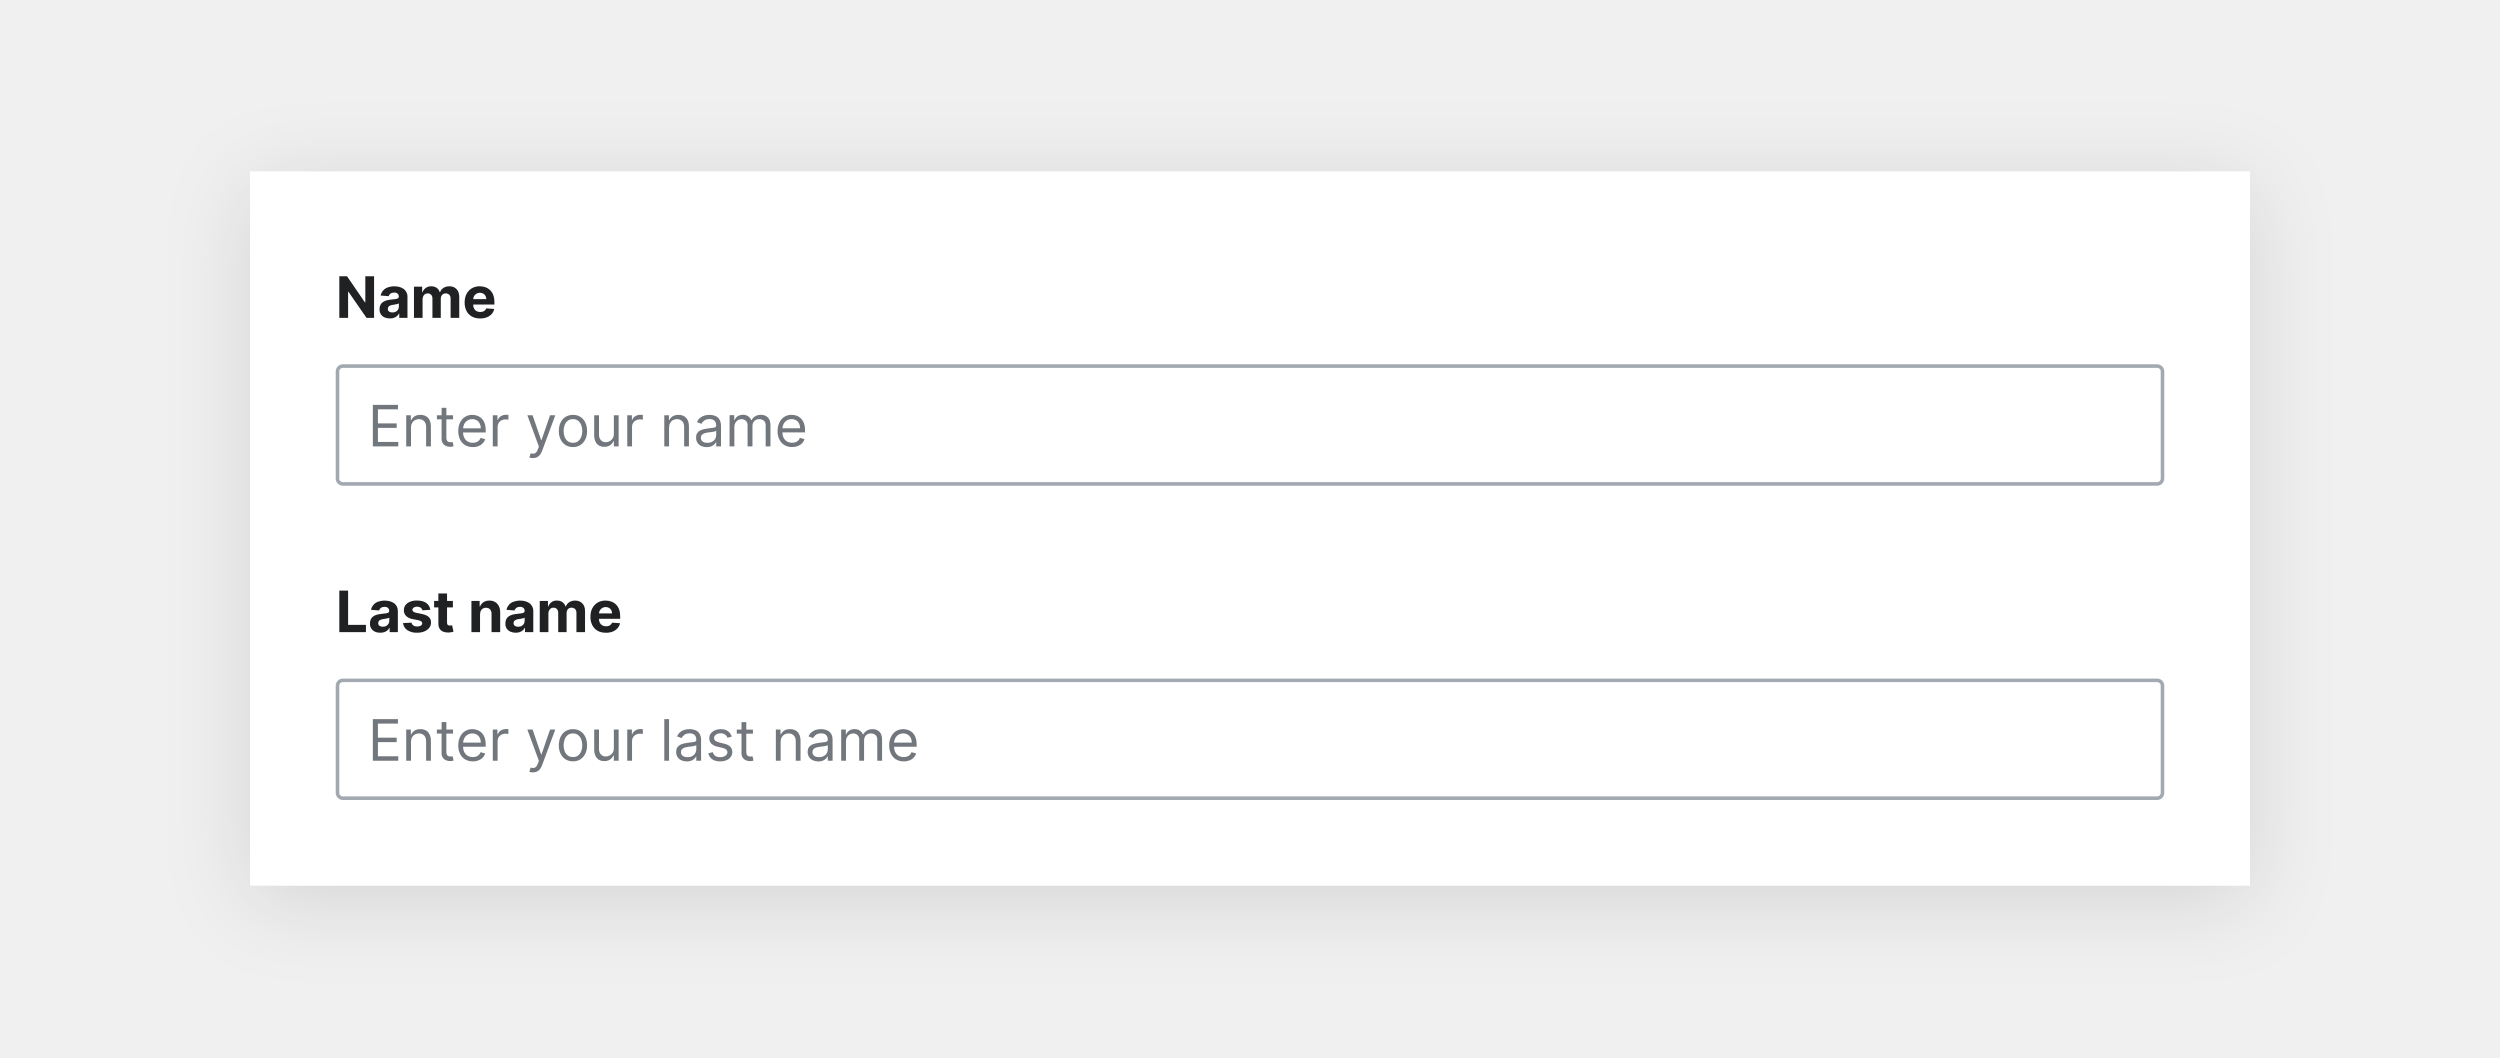
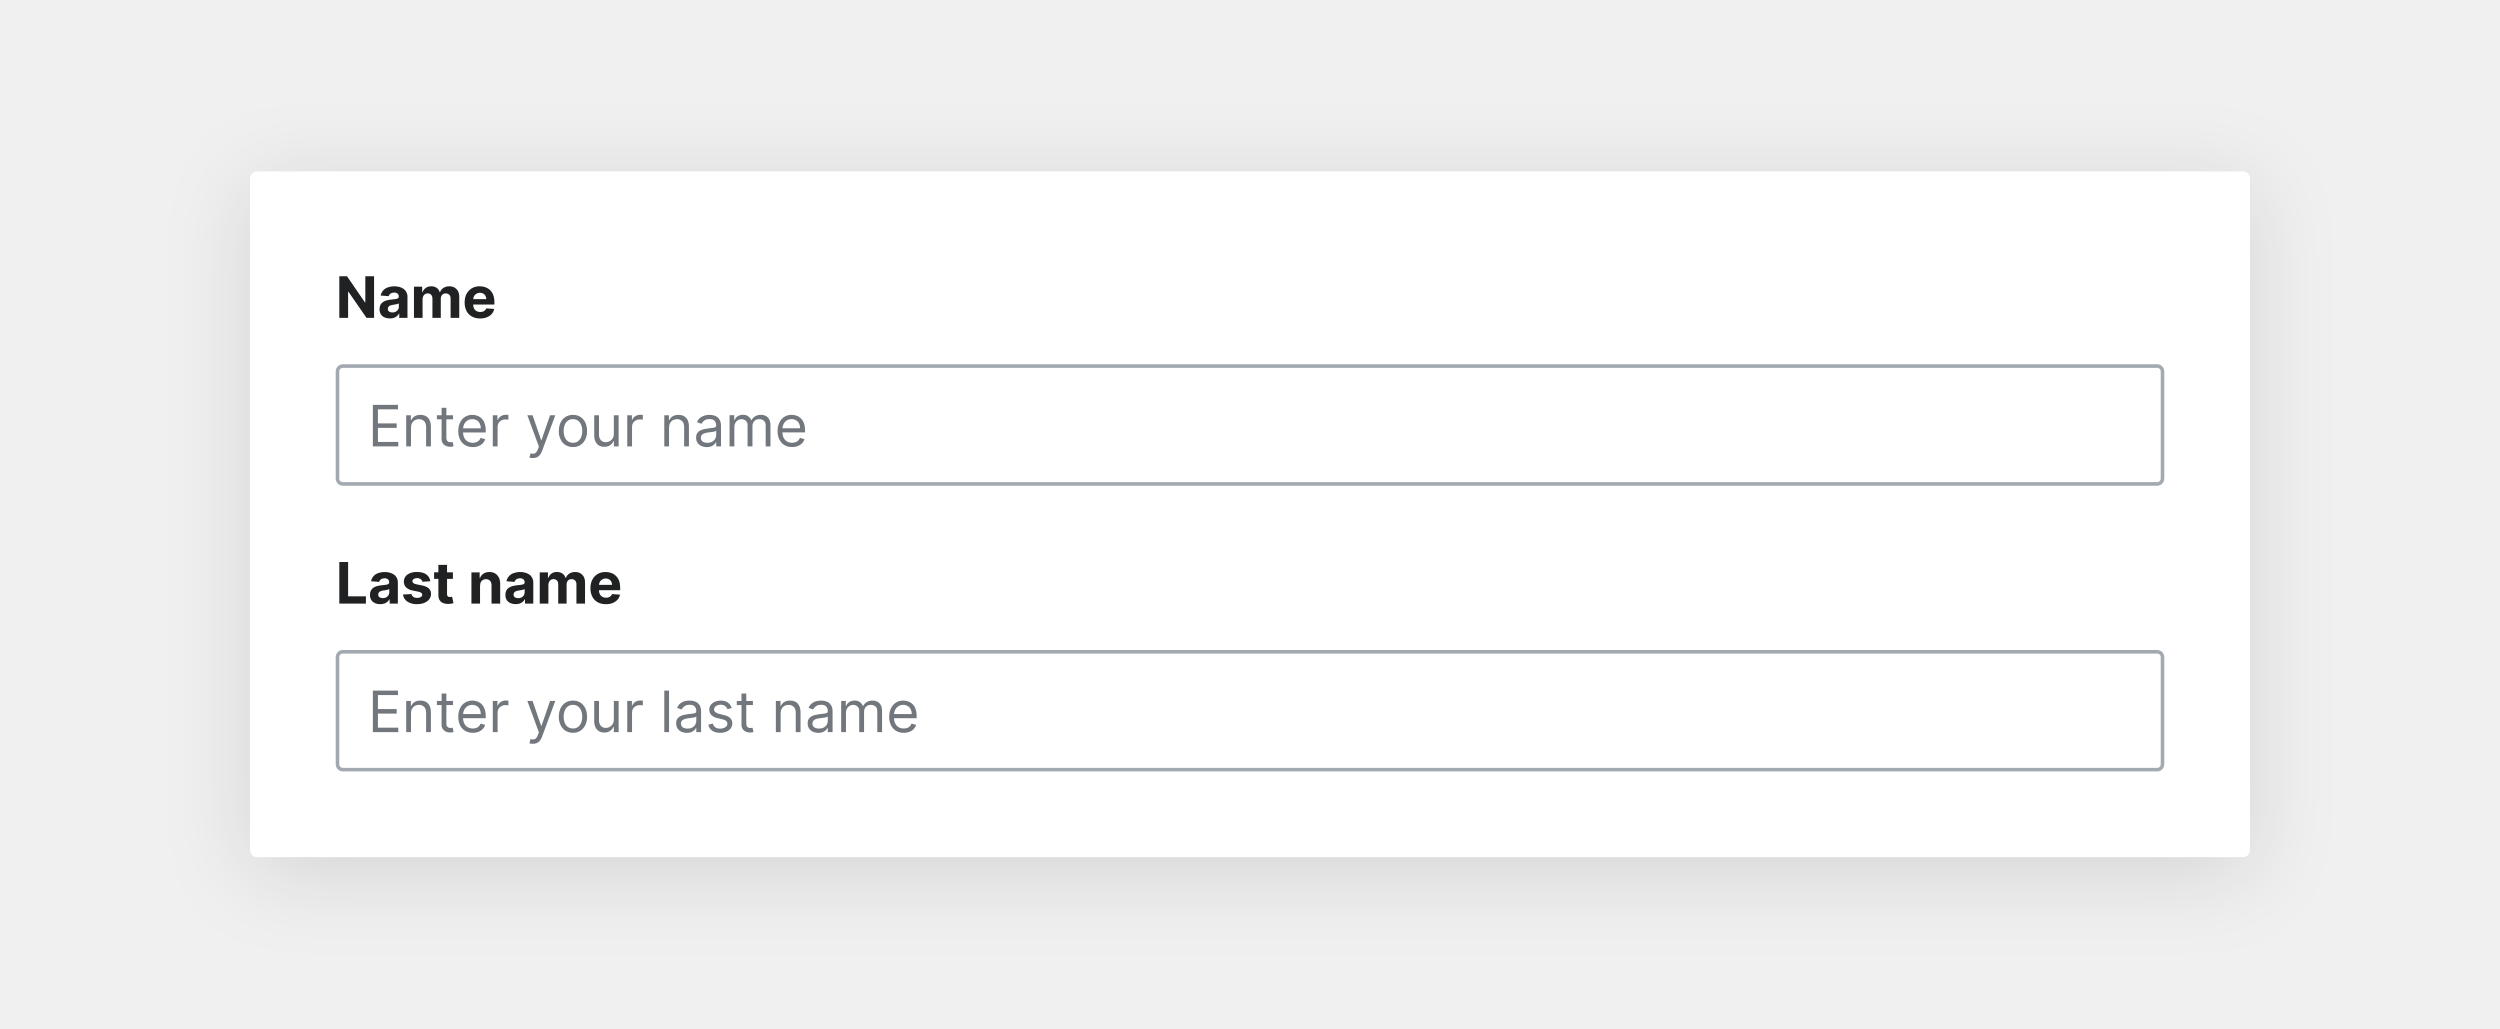
- <svg xmlns="http://www.w3.org/2000/svg" width="700" height="296" fill="none" viewBox="0 0 700 296">
+ <svg xmlns="http://www.w3.org/2000/svg" width="700" height="288" fill="none" viewBox="0 0 700 288">
  <g filter="url(#a)">
-     <path fill="#fff" d="M70 48h560v200H70z" />
+     <path fill="#fff" d="M70 50a2 2 0 0 1 2-2h556a2 2 0 0 1 2 2v188a2 2 0 0 1-2 2H72a2 2 0 0 1-2-2z" />
    <path fill="#202122" d="M104.74 77.36V89h-2.12l-5.06-7.32h-.09V89h-2.46V77.36h2.16l5.02 7.32h.1v-7.32zm4.43 11.8q-.84 0-1.49-.28a2.4 2.4 0 0 1-1.03-.87 2.6 2.6 0 0 1-.38-1.45q0-.72.27-1.22a2 2 0 0 1 .73-.8 4 4 0 0 1 1.04-.45 8 8 0 0 1 1.24-.21q.77-.08 1.23-.15.47-.07.68-.22a.5.5 0 0 0 .2-.42v-.03q0-.54-.33-.84a1.4 1.4 0 0 0-.96-.3q-.65 0-1.04.3-.39.28-.51.71l-2.24-.18a3 3 0 0 1 .67-1.37q.5-.6 1.3-.9a5.6 5.6 0 0 1 3.23-.15q.66.17 1.18.53a2.6 2.6 0 0 1 1.13 2.25V89h-2.3v-1.21h-.07q-.2.4-.56.72a3 3 0 0 1-.85.48q-.49.17-1.14.17m.7-1.67q.53 0 .94-.2a2 2 0 0 0 .64-.59q.24-.36.23-.82v-.93a1 1 0 0 1-.3.14l-.45.1-.49.1-.44.06a3 3 0 0 0-.74.2 1 1 0 0 0-.5.37 1 1 0 0 0-.17.56q0 .5.35.76.37.25.92.25m6.05 1.51v-8.73h2.3v1.54h.1q.29-.76.92-1.2.63-.45 1.52-.45.9 0 1.53.45t.84 1.2h.09q.27-.75.96-1.2a3 3 0 0 1 1.67-.45q1.22 0 1.98.78.77.76.77 2.2V89h-2.42v-5.4q0-.72-.38-1.08a1.4 1.4 0 0 0-.97-.37q-.66 0-1.03.42a1.6 1.6 0 0 0-.37 1.1V89h-2.34v-5.44q0-.64-.37-1.03a1.3 1.3 0 0 0-.96-.38 1.3 1.3 0 0 0-1.23.77 2 2 0 0 0-.2.84V89zm18.52.17q-1.35 0-2.32-.55a3.7 3.7 0 0 1-1.49-1.55 5 5 0 0 1-.52-2.4q0-1.35.52-2.36a4 4 0 0 1 1.47-1.58 4.3 4.3 0 0 1 2.24-.57q.87 0 1.61.28a3.6 3.6 0 0 1 2.18 2.2q.31.83.31 1.95v.67h-7.36v-1.5h5.09a2 2 0 0 0-.23-.93 1.6 1.6 0 0 0-.63-.63 2 2 0 0 0-.93-.23 1.9 1.9 0 0 0-1.63.93q-.24.42-.25.94v1.42q0 .64.24 1.12.25.48.69.73t1.05.25q.4 0 .74-.11a2 2 0 0 0 .57-.34q.24-.23.37-.56l2.23.15a3 3 0 0 1-.7 1.41q-.52.6-1.35.93-.82.33-1.9.33" />
    <path fill="#fff" d="M94.5 104a1.5 1.5 0 0 1 1.5-1.5h508a1.5 1.5 0 0 1 1.5 1.5v30a1.5 1.5 0 0 1-1.5 1.5H96a1.5 1.5 0 0 1-1.5-1.5z" />
    <path stroke="#A2A9B1" stroke-linecap="square" d="M94.5 104a1.5 1.5 0 0 1 1.5-1.5h508a1.5 1.5 0 0 1 1.5 1.5v30a1.5 1.5 0 0 1-1.5 1.5H96a1.5 1.5 0 0 1-1.5-1.5z" />
    <path fill="#72777D" d="M104.4 125v-11.64h7.03v1.25h-5.61v3.94h5.25v1.25h-5.25v3.95h5.7V125zm10.68-5.25V125h-1.34v-8.73h1.3v1.37h.11q.3-.67.93-1.07t1.62-.41q.88 0 1.55.36.66.35 1.03 1.1.37.73.37 1.83V125h-1.34v-5.45q0-1.03-.53-1.6a2 2 0 0 0-1.47-.59q-.64 0-1.15.28a2 2 0 0 0-.79.82q-.3.53-.29 1.29m11.77-3.48v1.14h-4.52v-1.14zm-3.2-2.09h1.33v8.32q0 .57.17.85a1 1 0 0 0 .43.38q.27.09.56.09.22 0 .37-.02l.23-.05.27 1.2-.38.1a3 3 0 0 1-.62.06 3 3 0 0 1-1.12-.24 2 2 0 0 1-.9-.75 2 2 0 0 1-.35-1.26zm8.73 11a4 4 0 0 1-2.17-.56 3.7 3.7 0 0 1-1.4-1.56 5.4 5.4 0 0 1-.5-2.35q0-1.35.5-2.37.48-1.03 1.37-1.6a3.7 3.7 0 0 1 2.07-.58q.68 0 1.34.23a3.3 3.3 0 0 1 2.08 2.08q.33.83.33 2.05v.57h-6.73v-1.16h5.36q0-.74-.3-1.32a2 2 0 0 0-.82-.91 2.3 2.3 0 0 0-1.26-.34q-.8 0-1.39.4a2.6 2.6 0 0 0-.9 1.02 3 3 0 0 0-.3 1.36v.77q-.01 1 .34 1.67.34.69.96 1.04.6.36 1.42.36.53 0 .96-.15t.74-.45.49-.77l1.29.37a3 3 0 0 1-.69 1.16q-.48.49-1.19.77a4 4 0 0 1-1.6.27m5.6-.18v-8.73h1.3v1.32h.1q.23-.65.86-1.05a2.5 2.5 0 0 1 1.4-.4h.38l.33.02v1.36l-.31-.05a3 3 0 0 0-.5-.04 2.4 2.4 0 0 0-1.14.27q-.5.26-.79.73a2 2 0 0 0-.28 1.05V125zm11.23 3.27a3 3 0 0 1-.6-.05l-.38-.1.34-1.19q.5.12.87.1a1 1 0 0 0 .66-.34q.3-.3.54-.96l.25-.69-3.23-8.77h1.46l2.4 6.96h.1l2.4-6.96h1.46l-3.7 10q-.26.68-.62 1.12a2.3 2.3 0 0 1-.86.67 3 3 0 0 1-1.1.21m11.23-3.09a4 4 0 0 1-2.08-.56q-.89-.56-1.38-1.58a5 5 0 0 1-.5-2.36q0-1.36.5-2.38t1.38-1.58a4 4 0 0 1 2.08-.56q1.18 0 2.07.56t1.38 1.58.5 2.38-.5 2.36a4 4 0 0 1-1.38 1.58q-.9.56-2.07.56m0-1.2q.9 0 1.47-.46a3 3 0 0 0 .86-1.21q.28-.75.28-1.63t-.28-1.63a3 3 0 0 0-.86-1.22 2.3 2.3 0 0 0-1.47-.47q-.9 0-1.48.47t-.86 1.22a5 5 0 0 0-.28 1.63q0 .88.28 1.63t.86 1.2 1.48.47m11.45-2.55v-5.16h1.34V125h-1.34v-1.48h-.1q-.3.67-.94 1.13-.66.46-1.64.46a3 3 0 0 1-1.46-.35 2.5 2.5 0 0 1-1-1.1 4 4 0 0 1-.36-1.84v-5.55h1.34v5.46q0 .95.54 1.52.53.57 1.37.57a2.3 2.3 0 0 0 1.9-1.04q.35-.52.35-1.35m3.75 3.57v-8.73h1.3v1.32h.08q.24-.65.87-1.05a2.5 2.5 0 0 1 1.4-.4l.71.02v1.36l-.31-.05a3 3 0 0 0-.5-.04q-.64 0-1.14.27a2 2 0 0 0-.79.73 2 2 0 0 0-.28 1.05V125zm11.7-5.25V125H186v-8.73h1.3v1.37h.1q.31-.67.94-1.07t1.61-.41q.89 0 1.55.36.66.35 1.04 1.1.36.73.36 1.83V125h-1.34v-5.45q0-1.03-.53-1.6a2 2 0 0 0-1.47-.59q-.63 0-1.14.28a2 2 0 0 0-.8.82q-.28.53-.28 1.29m10.54 5.46a4 4 0 0 1-1.51-.32 2.6 2.6 0 0 1-1.07-.91q-.4-.6-.4-1.46 0-.75.3-1.21.3-.48.78-.74.5-.27 1.1-.4.6-.14 1.2-.21l1.3-.16a2 2 0 0 0 .72-.19q.23-.12.23-.45v-.05q0-.84-.46-1.3-.45-.47-1.38-.47-.96 0-1.5.42a2.5 2.5 0 0 0-.77.9l-1.27-.45q.34-.8.9-1.24a3.4 3.4 0 0 1 1.26-.63 5 5 0 0 1 1.34-.18q.42 0 .96.1.56.1 1.07.4t.85.93.35 1.66V125h-1.34v-1.18h-.07a2 2 0 0 1-.46.6q-.32.33-.85.56-.53.22-1.28.22m.2-1.21q.8 0 1.34-.31a2.1 2.1 0 0 0 1.12-1.85v-1.23q-.1.1-.38.2-.28.07-.66.13l-1.28.17a5 5 0 0 0-.98.22 2 2 0 0 0-.73.45q-.27.3-.27.81 0 .7.52 1.06.52.35 1.32.35m6.2 1v-8.73h1.3v1.37h.1q.28-.7.88-1.09.62-.4 1.46-.4.87 0 1.44.4.59.39.9 1.09h.1a2.6 2.6 0 0 1 1-1.08q.68-.4 1.61-.4 1.17 0 1.92.73.74.73.74 2.27V125h-1.34v-5.84q0-.96-.53-1.38a2 2 0 0 0-1.24-.42q-.93 0-1.43.56a2 2 0 0 0-.5 1.4V125h-1.37v-5.98q0-.75-.48-1.2t-1.25-.46q-.52 0-.97.28a2 2 0 0 0-.73.78 2.3 2.3 0 0 0-.27 1.13V125zm17.51.18a4 4 0 0 1-2.17-.56 3.7 3.7 0 0 1-1.4-1.56 5 5 0 0 1-.5-2.35q0-1.35.5-2.37.48-1.03 1.37-1.6.88-.58 2.07-.58.68 0 1.34.23a3.4 3.4 0 0 1 2.08 2.08q.33.83.33 2.05v.57h-6.73v-1.16h5.36q0-.74-.3-1.32a2 2 0 0 0-.82-.91 2.3 2.3 0 0 0-1.26-.34q-.8 0-1.39.4a2.6 2.6 0 0 0-.9 1.02 3 3 0 0 0-.3 1.36v.77q-.01 1 .34 1.67.34.69.96 1.04.6.36 1.42.36.53 0 .96-.15t.74-.45.48-.77l1.3.37q-.21.65-.69 1.16-.48.49-1.2.77a4 4 0 0 1-1.59.27" />
-     <path fill="#202122" d="M95.01 177v-11.64h2.46v9.61h4.99V177zm11.47.17q-.83 0-1.48-.3a2.4 2.4 0 0 1-1.04-.86 2.6 2.6 0 0 1-.37-1.45q0-.72.26-1.22.27-.5.73-.8t1.05-.45a8 8 0 0 1 1.23-.21q.77-.08 1.23-.15.47-.07.68-.22a.5.5 0 0 0 .2-.42v-.03q0-.54-.33-.84a1.4 1.4 0 0 0-.96-.3q-.65 0-1.04.3a1.3 1.3 0 0 0-.5.71l-2.25-.18a3 3 0 0 1 1.96-2.27 5.6 5.6 0 0 1 3.23-.15 4 4 0 0 1 1.2.53 2.6 2.6 0 0 1 1.12 2.25V177h-2.3v-1.21h-.06q-.21.4-.57.72a3 3 0 0 1-.84.48 4 4 0 0 1-1.15.17m.7-1.68q.53 0 .94-.2a2 2 0 0 0 .64-.59 1.5 1.5 0 0 0 .24-.82v-.93q-.11.08-.32.14l-.43.1-.5.1-.44.06a3 3 0 0 0-.74.2 1 1 0 0 0-.5.36 1 1 0 0 0-.17.57q0 .5.36.76.36.25.92.25m13.31-4.73-2.21.14a1 1 0 0 0-.25-.51 1.3 1.3 0 0 0-.5-.37 2 2 0 0 0-.71-.15q-.57 0-.95.24-.4.24-.4.63.01.3.26.53.25.21.86.34l1.58.32q1.27.27 1.9.84.62.59.62 1.53a2.4 2.4 0 0 1-.5 1.5q-.51.65-1.38 1.01t-2 .36a4.7 4.7 0 0 1-2.77-.72 2.8 2.8 0 0 1-1.2-1.98l2.38-.12q.12.53.53.8.41.28 1.06.28.63 0 1.02-.25.4-.25.4-.64a.7.7 0 0 0-.28-.54 2 2 0 0 0-.84-.33l-1.51-.3a3.6 3.6 0 0 1-1.9-.89 2.2 2.2 0 0 1-.62-1.6q0-.85.45-1.45.46-.6 1.29-.94a5 5 0 0 1 1.96-.33q1.64 0 2.6.7.95.7 1.11 1.9m6.32-2.49v1.82h-5.26v-1.82zm-4.07-2.09h2.43v8.14q0 .34.1.52a.6.6 0 0 0 .28.26q.2.07.43.07.18 0 .35-.03l.26-.05.38 1.8-.52.13a4 4 0 0 1-.8.1q-.87.03-1.53-.23a2 2 0 0 1-1.02-.83 2.5 2.5 0 0 1-.35-1.42zm11.67 5.77V177H132v-8.73h2.3v1.54h.11q.3-.75.97-1.2.68-.45 1.66-.45.9 0 1.58.4.67.4 1.05 1.13.38.74.38 1.75V177h-2.42v-5.12q0-.81-.41-1.25-.42-.45-1.14-.46-.5 0-.87.21-.36.22-.58.61-.2.4-.2.96m9.97 5.21q-.83 0-1.48-.29a2.4 2.4 0 0 1-1.04-.86 2.6 2.6 0 0 1-.37-1.45q0-.72.26-1.22.27-.5.73-.8a4 4 0 0 1 1.05-.45 8 8 0 0 1 1.24-.21q.75-.08 1.22-.15t.68-.22a.5.5 0 0 0 .21-.42v-.03q0-.54-.34-.84a1.4 1.4 0 0 0-.96-.3q-.65 0-1.04.3a1.3 1.3 0 0 0-.5.71l-2.25-.18a3 3 0 0 1 .67-1.37q.5-.6 1.3-.9a5.6 5.6 0 0 1 3.23-.15 4 4 0 0 1 1.18.53 2.6 2.6 0 0 1 1.13 2.25V177H147v-1.21h-.06q-.21.4-.57.72a3 3 0 0 1-.84.48q-.5.17-1.15.17m.7-1.67q.53 0 .94-.2.41-.22.64-.59a1.5 1.5 0 0 0 .24-.82v-.93q-.12.08-.32.14l-.43.1-.5.1-.44.06a3 3 0 0 0-.74.2 1 1 0 0 0-.5.36 1 1 0 0 0-.17.57q0 .5.36.76.36.25.92.25m6.05 1.51v-8.73h2.3v1.54h.1a2.4 2.4 0 0 1 2.44-1.65q.9 0 1.53.45t.84 1.2h.1q.26-.75.96-1.2a3 3 0 0 1 1.66-.45q1.23 0 1.98.78.78.76.77 2.2V177h-2.41v-5.4q0-.72-.39-1.08a1.4 1.4 0 0 0-.96-.37q-.67 0-1.03.42-.37.42-.37 1.1V177h-2.35v-5.44q0-.64-.37-1.03a1.3 1.3 0 0 0-.96-.38q-.4 0-.73.2a1.4 1.4 0 0 0-.5.57 2 2 0 0 0-.19.84V177zm18.52.17q-1.35 0-2.32-.55a3.7 3.7 0 0 1-1.48-1.55 5 5 0 0 1-.53-2.4q0-1.35.53-2.36a4 4 0 0 1 1.47-1.58 4.3 4.3 0 0 1 2.24-.57q.85 0 1.6.28a3.6 3.6 0 0 1 2.19 2.2q.3.83.3 1.95v.67h-7.36v-1.5h5.09q0-.52-.23-.93a1.6 1.6 0 0 0-.63-.63 2 2 0 0 0-.92-.23 1.9 1.9 0 0 0-1.64.93q-.24.43-.25.93v1.43q0 .64.24 1.12.25.48.7.73t1.04.25q.4 0 .74-.11a1.5 1.5 0 0 0 .94-.9l2.24.15a3 3 0 0 1-.7 1.4q-.53.6-1.35.94t-1.9.33" />
-     <path fill="#fff" d="M94.5 192a1.5 1.5 0 0 1 1.5-1.5h508a1.5 1.5 0 0 1 1.5 1.5v30a1.5 1.5 0 0 1-1.5 1.5H96a1.5 1.5 0 0 1-1.5-1.5z" />
-     <path stroke="#A2A9B1" stroke-linecap="square" d="M94.5 192a1.5 1.5 0 0 1 1.5-1.5h508a1.5 1.5 0 0 1 1.5 1.5v30a1.5 1.5 0 0 1-1.5 1.5H96a1.5 1.5 0 0 1-1.5-1.5z" />
-     <path fill="#72777D" d="M104.4 213v-11.64h7.03v1.25h-5.61v3.93h5.25v1.26h-5.25v3.95h5.7V213zm10.68-5.25V213h-1.34v-8.73h1.3v1.37h.11q.3-.67.93-1.07.63-.42 1.62-.41.88 0 1.55.36.66.35 1.03 1.1.37.73.37 1.83V213h-1.34v-5.45q0-1.03-.53-1.6a2 2 0 0 0-1.47-.59q-.64 0-1.15.28a2 2 0 0 0-.79.81q-.3.55-.29 1.3m11.77-3.48v1.14h-4.52v-1.14zm-3.2-2.09h1.33v8.32q0 .57.17.85a1 1 0 0 0 .43.38q.27.09.56.09.22 0 .37-.02l.23-.05.27 1.2-.38.1a3 3 0 0 1-.62.06 3 3 0 0 1-1.12-.24 2 2 0 0 1-.9-.74 2 2 0 0 1-.35-1.27zm8.73 11a4 4 0 0 1-2.17-.56 3.7 3.7 0 0 1-1.4-1.56 5.4 5.4 0 0 1-.5-2.36q0-1.34.5-2.36.48-1.03 1.37-1.6a3.7 3.7 0 0 1 2.07-.58q.68 0 1.34.23a3.3 3.3 0 0 1 2.08 2.08q.33.83.33 2.05v.57h-6.73v-1.16h5.36q0-.74-.3-1.32a2 2 0 0 0-.82-.91 2.3 2.3 0 0 0-1.26-.34q-.8 0-1.39.4a2.6 2.6 0 0 0-.9 1.02 3 3 0 0 0-.3 1.36v.77q-.01 1 .34 1.67.34.69.96 1.04.6.36 1.42.36.53 0 .96-.15t.74-.46.49-.76l1.29.37a3 3 0 0 1-.69 1.16q-.48.49-1.19.77a4 4 0 0 1-1.6.27m5.6-.18v-8.73h1.3v1.32h.1q.23-.65.86-1.05a2.5 2.5 0 0 1 1.4-.4h.38l.33.02v1.36l-.31-.05a3 3 0 0 0-.5-.04 2.4 2.4 0 0 0-1.14.27q-.5.26-.79.73a2 2 0 0 0-.28 1.05V213zm11.23 3.27a3 3 0 0 1-.6-.05l-.38-.1.34-1.19q.5.13.87.1a1 1 0 0 0 .66-.34q.3-.3.54-.96l.25-.68-3.23-8.78h1.46l2.4 6.96h.1l2.4-6.96h1.46l-3.7 10q-.26.68-.62 1.12a2.3 2.3 0 0 1-.86.67 3 3 0 0 1-1.1.21m11.23-3.09a4 4 0 0 1-2.08-.56q-.89-.57-1.38-1.58a5 5 0 0 1-.5-2.36q0-1.35.5-2.38.5-1.01 1.38-1.58a4 4 0 0 1 2.08-.56q1.18 0 2.07.56t1.38 1.58.5 2.38-.5 2.36a4 4 0 0 1-1.38 1.58q-.9.56-2.07.56m0-1.2q.9 0 1.47-.46a3 3 0 0 0 .86-1.21q.28-.76.28-1.63t-.28-1.63a3 3 0 0 0-.86-1.22 2.3 2.3 0 0 0-1.47-.47q-.9 0-1.48.47t-.86 1.22a5 5 0 0 0-.28 1.63q0 .88.28 1.63t.86 1.2 1.48.47m11.45-2.55v-5.16h1.34V213h-1.34v-1.48h-.1q-.3.67-.94 1.13-.66.46-1.64.46a3 3 0 0 1-1.46-.35 2.5 2.5 0 0 1-1-1.1 4 4 0 0 1-.36-1.84v-5.55h1.34v5.46q0 .95.54 1.52.53.57 1.37.57a2.3 2.3 0 0 0 1.9-1.04q.35-.53.35-1.35m3.75 3.57v-8.73h1.3v1.32h.08q.24-.65.87-1.05a2.5 2.5 0 0 1 1.4-.4l.71.02v1.36l-.31-.05a3 3 0 0 0-.5-.04q-.64 0-1.14.27a2 2 0 0 0-.79.73 2 2 0 0 0-.28 1.05V213zm11.7-11.64V213H186v-11.64zm4.97 11.84a4 4 0 0 1-1.5-.3 2.6 2.6 0 0 1-1.08-.92q-.4-.6-.4-1.46 0-.75.3-1.21.3-.48.8-.74.48-.27 1.08-.4t1.21-.21l1.3-.16q.49-.06.72-.19t.23-.45v-.05q0-.84-.46-1.3-.45-.47-1.38-.47-.96 0-1.5.42-.55.42-.77.9l-1.27-.46q.34-.8.9-1.23a3 3 0 0 1 1.25-.63 5 5 0 0 1 1.35-.18q.42 0 .96.1.55.1 1.06.4.53.3.86.93.34.62.34 1.66V213h-1.34v-1.18h-.07q-.14.28-.45.6-.32.33-.85.56-.52.23-1.29.23m.2-1.2q.81 0 1.35-.31a2.1 2.1 0 0 0 1.11-1.85v-1.23q-.08.1-.37.2l-.66.13-1.29.17a5 5 0 0 0-.97.22 2 2 0 0 0-.73.45q-.27.3-.27.81 0 .7.51 1.06.53.35 1.33.35m12.38-5.77-1.2.34a2 2 0 0 0-.33-.59 2 2 0 0 0-.6-.47 2 2 0 0 0-.96-.2q-.8 0-1.33.38-.53.36-.53.92 0 .5.36.8a3 3 0 0 0 1.14.48l1.3.32q1.17.27 1.74.86t.57 1.5q0 .74-.43 1.34-.42.6-1.2.93-.75.34-1.78.34-1.33 0-2.2-.58a2.6 2.6 0 0 1-1.11-1.7l1.27-.3q.18.69.69 1.05.5.35 1.33.35a2.5 2.5 0 0 0 1.49-.4q.56-.4.56-.96 0-.45-.32-.77-.32-.3-.98-.46l-1.45-.34a3.5 3.5 0 0 1-1.76-.88q-.56-.6-.56-1.5 0-.75.41-1.32a3 3 0 0 1 1.15-.89 4 4 0 0 1 1.64-.32q1.3 0 2.04.57.75.57 1.05 1.5m5.93-1.96v1.14h-4.52v-1.14zm-3.2-2.09h1.34v8.32q0 .57.16.85a1 1 0 0 0 .43.38q.27.09.57.09.21 0 .36-.02l.23-.05.27 1.2-.38.1a3 3 0 0 1-.62.06 3 3 0 0 1-1.11-.24 2 2 0 0 1-.9-.74 2 2 0 0 1-.35-1.27zm10.96 5.57V213h-1.34v-8.73h1.3v1.37h.11q.3-.67.93-1.07.63-.42 1.62-.41.88 0 1.55.36.66.35 1.03 1.1.37.73.37 1.83V213h-1.34v-5.45q0-1.03-.53-1.6a2 2 0 0 0-1.47-.59q-.64 0-1.15.28a2 2 0 0 0-.79.81q-.3.55-.29 1.3m10.54 5.46a4 4 0 0 1-1.5-.32 2.6 2.6 0 0 1-1.08-.91q-.4-.6-.4-1.46 0-.75.3-1.21.3-.48.79-.74.5-.27 1.09-.4t1.2-.21l1.3-.16q.5-.06.73-.19t.23-.45v-.05q0-.84-.46-1.3-.45-.47-1.38-.47-.96 0-1.5.42-.56.42-.77.9l-1.28-.46q.34-.8.91-1.23a3 3 0 0 1 1.25-.63 5 5 0 0 1 1.34-.18q.42 0 .97.1t1.06.4.86.93.34 1.66V213h-1.34v-1.18h-.07q-.14.28-.45.6-.33.33-.85.56t-1.29.23m.2-1.21q.8 0 1.35-.31a2 2 0 0 0 .83-.8q.27-.5.28-1.05v-1.23q-.09.1-.38.2l-.65.13-1.29.17a5 5 0 0 0-.98.22q-.45.15-.72.45t-.28.81q0 .7.52 1.06.53.35 1.33.35m6.2 1v-8.73h1.3v1.37h.1a2.2 2.2 0 0 1 .89-1.09q.61-.4 1.46-.4.86 0 1.44.4.58.39.9 1.09h.1q.33-.67 1-1.08.67-.4 1.6-.4 1.18 0 1.92.73.75.73.74 2.27V213h-1.34v-5.84q0-.97-.52-1.38a2 2 0 0 0-1.25-.42q-.92 0-1.43.56-.5.55-.5 1.4V213h-1.36v-5.98q0-.75-.49-1.2-.48-.46-1.24-.46-.53 0-.98.28a2 2 0 0 0-.73.77 2.3 2.3 0 0 0-.27 1.13V213zm17.52.18a4 4 0 0 1-2.18-.56 3.7 3.7 0 0 1-1.4-1.56 5.4 5.4 0 0 1-.5-2.36q0-1.34.5-2.36.5-1.03 1.37-1.6.9-.58 2.07-.58.68 0 1.35.23a3.3 3.3 0 0 1 2.08 2.08q.32.83.32 2.05v.57h-6.73v-1.16h5.37q0-.74-.3-1.32a2 2 0 0 0-.83-.91 2.3 2.3 0 0 0-1.26-.34q-.8 0-1.39.4a2.6 2.6 0 0 0-.89 1.02 3 3 0 0 0-.31 1.36v.77q0 1 .34 1.67.35.69.96 1.04.62.36 1.43.36.53 0 .95-.15.43-.15.75-.46.3-.3.48-.76l1.3.37a3 3 0 0 1-.7 1.16 3 3 0 0 1-1.19.77 4 4 0 0 1-1.6.27" />
+     <path fill="#202122" d="M95.01 169v-11.64h2.46v9.61h4.99V169zm11.47.17q-.83 0-1.48-.3a2.4 2.4 0 0 1-1.04-.86 2.6 2.6 0 0 1-.37-1.45q0-.72.26-1.22.27-.5.73-.8t1.05-.45a8 8 0 0 1 1.23-.21q.77-.08 1.23-.15.47-.07.68-.22a.5.5 0 0 0 .2-.42v-.03q0-.54-.33-.84a1.4 1.4 0 0 0-.96-.3q-.65 0-1.04.3a1.3 1.3 0 0 0-.5.71l-2.25-.18a3 3 0 0 1 1.96-2.27 5.6 5.6 0 0 1 3.23-.15 4 4 0 0 1 1.2.53 2.6 2.6 0 0 1 1.12 2.25V169h-2.3v-1.21h-.06q-.21.4-.57.72a3 3 0 0 1-.84.48 4 4 0 0 1-1.15.17m.7-1.68q.53 0 .94-.2a2 2 0 0 0 .64-.59 1.5 1.5 0 0 0 .24-.82v-.93q-.11.08-.32.14l-.43.1-.5.1-.44.06a3 3 0 0 0-.74.2 1 1 0 0 0-.5.36 1 1 0 0 0-.17.57q0 .5.36.76.36.25.92.25m13.31-4.73-2.21.14a1 1 0 0 0-.25-.51 1.3 1.3 0 0 0-.5-.37 2 2 0 0 0-.71-.15q-.57 0-.95.24-.4.24-.4.63.01.3.26.53.25.21.86.34l1.58.32q1.27.27 1.9.84.62.59.62 1.53a2.4 2.4 0 0 1-.5 1.5q-.51.65-1.38 1.01t-2 .36a4.7 4.7 0 0 1-2.77-.72 2.8 2.8 0 0 1-1.2-1.98l2.38-.12q.12.53.53.8.41.28 1.06.28.63 0 1.02-.25.4-.25.4-.64a.7.7 0 0 0-.28-.54 2 2 0 0 0-.84-.33l-1.51-.3a3.6 3.6 0 0 1-1.9-.89 2.2 2.2 0 0 1-.62-1.6q0-.85.45-1.45.46-.6 1.29-.94a5 5 0 0 1 1.96-.33q1.64 0 2.6.7.95.7 1.11 1.9m6.32-2.49v1.82h-5.26v-1.82zm-4.07-2.09h2.43v8.14q0 .34.1.52a.6.6 0 0 0 .28.26q.2.07.43.07.18 0 .35-.03l.26-.05.38 1.8-.52.13a4 4 0 0 1-.8.1q-.87.03-1.53-.23a2 2 0 0 1-1.02-.83 2.5 2.5 0 0 1-.35-1.42zm11.67 5.77V169H132v-8.73h2.3v1.54h.11q.3-.75.97-1.2.68-.45 1.66-.45.9 0 1.58.4.67.4 1.05 1.13.38.74.38 1.75V169h-2.42v-5.12q0-.81-.41-1.25-.42-.45-1.14-.46-.5 0-.87.21-.36.22-.58.61-.2.4-.2.96m9.97 5.21q-.83 0-1.48-.29a2.4 2.4 0 0 1-1.04-.86 2.6 2.6 0 0 1-.37-1.45q0-.72.26-1.22.27-.5.73-.8a4 4 0 0 1 1.05-.45 8 8 0 0 1 1.24-.21q.75-.08 1.22-.15t.68-.22a.5.5 0 0 0 .21-.42v-.03q0-.54-.34-.84a1.4 1.4 0 0 0-.96-.3q-.65 0-1.04.3a1.3 1.3 0 0 0-.5.71l-2.25-.18a3 3 0 0 1 .67-1.37q.5-.6 1.3-.9a5.6 5.6 0 0 1 3.23-.15 4 4 0 0 1 1.18.53 2.6 2.6 0 0 1 1.13 2.25V169H147v-1.21h-.06q-.21.4-.57.72a3 3 0 0 1-.84.48q-.5.17-1.15.17m.7-1.67q.53 0 .94-.2.41-.22.64-.59a1.5 1.5 0 0 0 .24-.82v-.93q-.12.08-.32.14l-.43.1-.5.1-.44.06a3 3 0 0 0-.74.2 1 1 0 0 0-.5.36 1 1 0 0 0-.17.57q0 .5.36.76.36.25.92.25m6.05 1.51v-8.73h2.3v1.54h.1a2.4 2.4 0 0 1 2.44-1.65q.9 0 1.53.45t.84 1.2h.1q.26-.75.96-1.2a3 3 0 0 1 1.66-.45q1.23 0 1.98.78.78.76.77 2.2V169h-2.41v-5.4q0-.72-.39-1.08a1.4 1.4 0 0 0-.96-.37q-.67 0-1.03.42-.37.42-.37 1.1V169h-2.35v-5.44q0-.64-.37-1.03a1.3 1.3 0 0 0-.96-.38q-.4 0-.73.2a1.4 1.4 0 0 0-.5.57 2 2 0 0 0-.19.84V169zm18.52.17q-1.35 0-2.32-.55a3.7 3.7 0 0 1-1.48-1.55 5 5 0 0 1-.53-2.4q0-1.34.53-2.36a4 4 0 0 1 1.47-1.58 4.3 4.3 0 0 1 2.24-.57q.85 0 1.6.28a3.6 3.6 0 0 1 2.19 2.2q.3.83.3 1.95v.67h-7.36v-1.5h5.09q0-.53-.23-.93a1.6 1.6 0 0 0-.63-.63 2 2 0 0 0-.92-.23 1.9 1.9 0 0 0-1.64.93q-.24.43-.25.93v1.43q0 .64.24 1.12.25.48.7.73t1.04.25q.4 0 .74-.11a1.5 1.5 0 0 0 .94-.9l2.24.15a3 3 0 0 1-.7 1.4q-.53.6-1.35.94t-1.9.33" />
+     <path fill="#fff" d="M94.5 184a1.5 1.5 0 0 1 1.5-1.5h508a1.5 1.5 0 0 1 1.5 1.5v30a1.5 1.5 0 0 1-1.5 1.5H96a1.5 1.5 0 0 1-1.5-1.5z" />
+     <path stroke="#A2A9B1" stroke-linecap="square" d="M94.5 184a1.5 1.5 0 0 1 1.5-1.5h508a1.5 1.5 0 0 1 1.5 1.5v30a1.5 1.5 0 0 1-1.5 1.5H96a1.5 1.5 0 0 1-1.5-1.5z" />
+     <path fill="#72777D" d="M104.4 205v-11.64h7.03v1.25h-5.61v3.93h5.25v1.26h-5.25v3.95h5.7V205zm10.68-5.25V205h-1.34v-8.73h1.3v1.37h.11q.3-.67.93-1.07.63-.42 1.62-.41.88 0 1.55.36.66.35 1.03 1.1.37.73.37 1.83V205h-1.34v-5.45q0-1.03-.53-1.6a2 2 0 0 0-1.47-.59q-.64 0-1.15.28a2 2 0 0 0-.79.81q-.3.55-.29 1.3m11.77-3.48v1.14h-4.52v-1.14zm-3.2-2.09h1.33v8.32q0 .57.17.85a1 1 0 0 0 .43.38q.27.09.56.09.22 0 .37-.02l.23-.05.27 1.2-.38.1a3 3 0 0 1-.62.06 3 3 0 0 1-1.12-.24 2 2 0 0 1-.9-.74 2 2 0 0 1-.35-1.27zm8.73 11a4 4 0 0 1-2.17-.56 3.7 3.7 0 0 1-1.4-1.56 5.4 5.4 0 0 1-.5-2.36q0-1.34.5-2.36.48-1.03 1.37-1.6a3.7 3.7 0 0 1 2.07-.58q.68 0 1.34.23a3.3 3.3 0 0 1 2.08 2.08q.33.83.33 2.05v.57h-6.73v-1.16h5.36q0-.74-.3-1.32a2 2 0 0 0-.82-.91 2.3 2.3 0 0 0-1.26-.34q-.8 0-1.39.4a2.6 2.6 0 0 0-.9 1.02 3 3 0 0 0-.3 1.36v.77q-.01 1 .34 1.67.34.69.96 1.04.6.36 1.42.36.53 0 .96-.15t.74-.46.49-.76l1.29.37a3 3 0 0 1-.69 1.16q-.48.49-1.19.77a4 4 0 0 1-1.6.27m5.6-.18v-8.73h1.3v1.32h.1q.23-.65.86-1.05a2.5 2.5 0 0 1 1.4-.4h.38l.33.02v1.36l-.31-.05a3 3 0 0 0-.5-.04 2.4 2.4 0 0 0-1.14.27q-.5.26-.79.73a2 2 0 0 0-.28 1.05V205zm11.23 3.27a3 3 0 0 1-.6-.05l-.38-.1.34-1.19q.5.13.87.1a1 1 0 0 0 .66-.34q.3-.3.54-.96l.25-.68-3.23-8.78h1.46l2.4 6.96h.1l2.4-6.96h1.46l-3.7 10q-.26.68-.62 1.12a2.3 2.3 0 0 1-.86.67 3 3 0 0 1-1.1.21m11.23-3.09a4 4 0 0 1-2.08-.56q-.89-.57-1.38-1.58a5 5 0 0 1-.5-2.36q0-1.35.5-2.38.5-1.01 1.38-1.58a4 4 0 0 1 2.08-.56q1.18 0 2.07.56t1.38 1.58.5 2.38-.5 2.36a4 4 0 0 1-1.38 1.58q-.9.56-2.07.56m0-1.2q.9 0 1.47-.46a3 3 0 0 0 .86-1.21q.28-.76.28-1.63t-.28-1.63a3 3 0 0 0-.86-1.22 2.3 2.3 0 0 0-1.47-.47q-.9 0-1.48.47t-.86 1.22a5 5 0 0 0-.28 1.63q0 .88.28 1.63t.86 1.2 1.48.47m11.45-2.55v-5.16h1.34V205h-1.34v-1.48h-.1q-.3.67-.94 1.13-.66.46-1.64.46a3 3 0 0 1-1.46-.35 2.5 2.5 0 0 1-1-1.1 4 4 0 0 1-.36-1.84v-5.55h1.34v5.46q0 .95.54 1.52.53.57 1.37.57a2.3 2.3 0 0 0 1.9-1.04q.35-.53.35-1.35m3.75 3.57v-8.73h1.3v1.32h.08q.24-.65.87-1.05a2.5 2.5 0 0 1 1.4-.4l.71.02v1.36l-.31-.05a3 3 0 0 0-.5-.04q-.64 0-1.14.27a2 2 0 0 0-.79.73 2 2 0 0 0-.28 1.05V205zm11.7-11.64V205H186v-11.64zm4.97 11.84a4 4 0 0 1-1.5-.3 2.6 2.6 0 0 1-1.08-.92q-.4-.6-.4-1.46 0-.75.3-1.21.3-.48.8-.74.48-.27 1.08-.4t1.21-.21l1.3-.16q.49-.06.72-.19t.23-.45v-.05q0-.84-.46-1.3-.45-.47-1.38-.47-.96 0-1.5.42-.55.42-.77.9l-1.27-.46q.34-.8.9-1.23a3 3 0 0 1 1.25-.63 5 5 0 0 1 1.35-.18q.42 0 .96.1.55.1 1.06.4.53.3.86.93.34.62.34 1.66V205h-1.34v-1.18h-.07q-.14.28-.45.6-.32.33-.85.56-.52.23-1.29.23m.2-1.2q.81 0 1.35-.31a2.1 2.1 0 0 0 1.11-1.85v-1.23q-.08.1-.37.2l-.66.13-1.29.17a5 5 0 0 0-.97.22 2 2 0 0 0-.73.45q-.27.3-.27.81 0 .7.51 1.06.53.35 1.33.35m12.38-5.77-1.2.34a2 2 0 0 0-.33-.59 2 2 0 0 0-.6-.47 2 2 0 0 0-.96-.2q-.8 0-1.33.38-.53.36-.53.92 0 .5.36.8a3 3 0 0 0 1.14.48l1.3.32q1.17.27 1.74.86t.57 1.5q0 .74-.43 1.34-.42.6-1.2.93-.75.34-1.78.34-1.33 0-2.2-.58a2.6 2.6 0 0 1-1.11-1.7l1.27-.3q.18.69.69 1.05.5.35 1.33.35a2.5 2.5 0 0 0 1.49-.4q.56-.4.56-.96 0-.45-.32-.77-.32-.3-.98-.46l-1.45-.34a3.5 3.5 0 0 1-1.76-.88q-.56-.6-.56-1.5 0-.75.41-1.32a3 3 0 0 1 1.15-.89 4 4 0 0 1 1.64-.32q1.3 0 2.04.57.75.57 1.05 1.5m5.93-1.96v1.14h-4.52v-1.14zm-3.2-2.09h1.34v8.32q0 .57.16.85a1 1 0 0 0 .43.38q.27.09.57.09.21 0 .36-.02l.23-.05.27 1.2-.38.1a3 3 0 0 1-.62.06 3 3 0 0 1-1.11-.24 2 2 0 0 1-.9-.74 2 2 0 0 1-.35-1.27zm10.96 5.57V205h-1.34v-8.73h1.3v1.37h.11q.3-.67.93-1.07.63-.42 1.62-.41.88 0 1.55.36.66.35 1.03 1.1.37.73.37 1.83V205h-1.34v-5.45q0-1.03-.53-1.6a2 2 0 0 0-1.47-.59q-.64 0-1.15.28a2 2 0 0 0-.79.81q-.3.55-.29 1.3m10.54 5.46a4 4 0 0 1-1.5-.32 2.6 2.6 0 0 1-1.08-.91q-.4-.6-.4-1.46 0-.75.3-1.21.3-.48.79-.74.5-.27 1.09-.4t1.2-.21l1.3-.16q.5-.06.73-.19t.23-.45v-.05q0-.84-.46-1.3-.45-.47-1.38-.47-.96 0-1.5.42-.56.42-.77.9l-1.28-.46q.34-.8.91-1.23a3 3 0 0 1 1.25-.63 5 5 0 0 1 1.34-.18q.42 0 .97.1t1.06.4.86.93.34 1.66V205h-1.34v-1.18h-.07q-.14.28-.45.6-.33.33-.85.56t-1.29.23m.2-1.21q.8 0 1.35-.31a2 2 0 0 0 .83-.8q.27-.5.28-1.05v-1.23q-.09.1-.38.2l-.65.13-1.29.17a5 5 0 0 0-.98.22q-.45.15-.72.45t-.28.81q0 .7.52 1.06.53.35 1.33.35m6.2 1v-8.73h1.3v1.37h.1a2.2 2.2 0 0 1 .89-1.09q.61-.4 1.46-.4.86 0 1.44.4.58.39.9 1.09h.1q.33-.67 1-1.08.67-.4 1.6-.4 1.18 0 1.92.73.75.73.74 2.27V205h-1.34v-5.84q0-.97-.52-1.38a2 2 0 0 0-1.25-.42q-.92 0-1.43.56-.5.55-.5 1.4V205h-1.36v-5.98q0-.75-.49-1.2-.48-.46-1.24-.46-.53 0-.98.28a2 2 0 0 0-.73.77 2.3 2.3 0 0 0-.27 1.13V205zm17.52.18a4 4 0 0 1-2.18-.56 3.7 3.7 0 0 1-1.4-1.56 5.4 5.4 0 0 1-.5-2.36q0-1.34.5-2.36.5-1.03 1.37-1.6.9-.58 2.07-.58.68 0 1.35.23a3.3 3.3 0 0 1 2.08 2.08q.32.83.32 2.05v.57h-6.73v-1.16h5.37q0-.74-.3-1.32a2 2 0 0 0-.83-.91 2.3 2.3 0 0 0-1.26-.34q-.8 0-1.39.4a2.6 2.6 0 0 0-.89 1.02 3 3 0 0 0-.31 1.36v.77q0 1 .34 1.67.35.69.96 1.04.62.36 1.43.36.53 0 .95-.15.43-.15.75-.46.3-.3.48-.76l1.3.37a3 3 0 0 1-.7 1.16 3 3 0 0 1-1.19.77 4 4 0 0 1-1.6.27" />
  </g>
  <defs>
-     <filter id="a" width="608" height="248" x="46" y="28" color-interpolation-filters="sRGB" filterUnits="userSpaceOnUse">
+     <filter id="a" width="608" height="240" x="46" y="28" color-interpolation-filters="sRGB" filterUnits="userSpaceOnUse">
      <feFlood flood-opacity="0" result="BackgroundImageFix" />
      <feColorMatrix in="SourceAlpha" result="hardAlpha" values="0 0 0 0 0 0 0 0 0 0 0 0 0 0 0 0 0 0 127 0" />
      <feOffset dy="4" />
      <feGaussianBlur stdDeviation="12" />
      <feColorMatrix values="0 0 0 0 0 0 0 0 0 0 0 0 0 0 0 0 0 0 0.12 0" />
      <feBlend in2="BackgroundImageFix" result="effect1_dropShadow_1649_56798" />
      <feBlend in="SourceGraphic" in2="effect1_dropShadow_1649_56798" result="shape" />
    </filter>
  </defs>
</svg>
